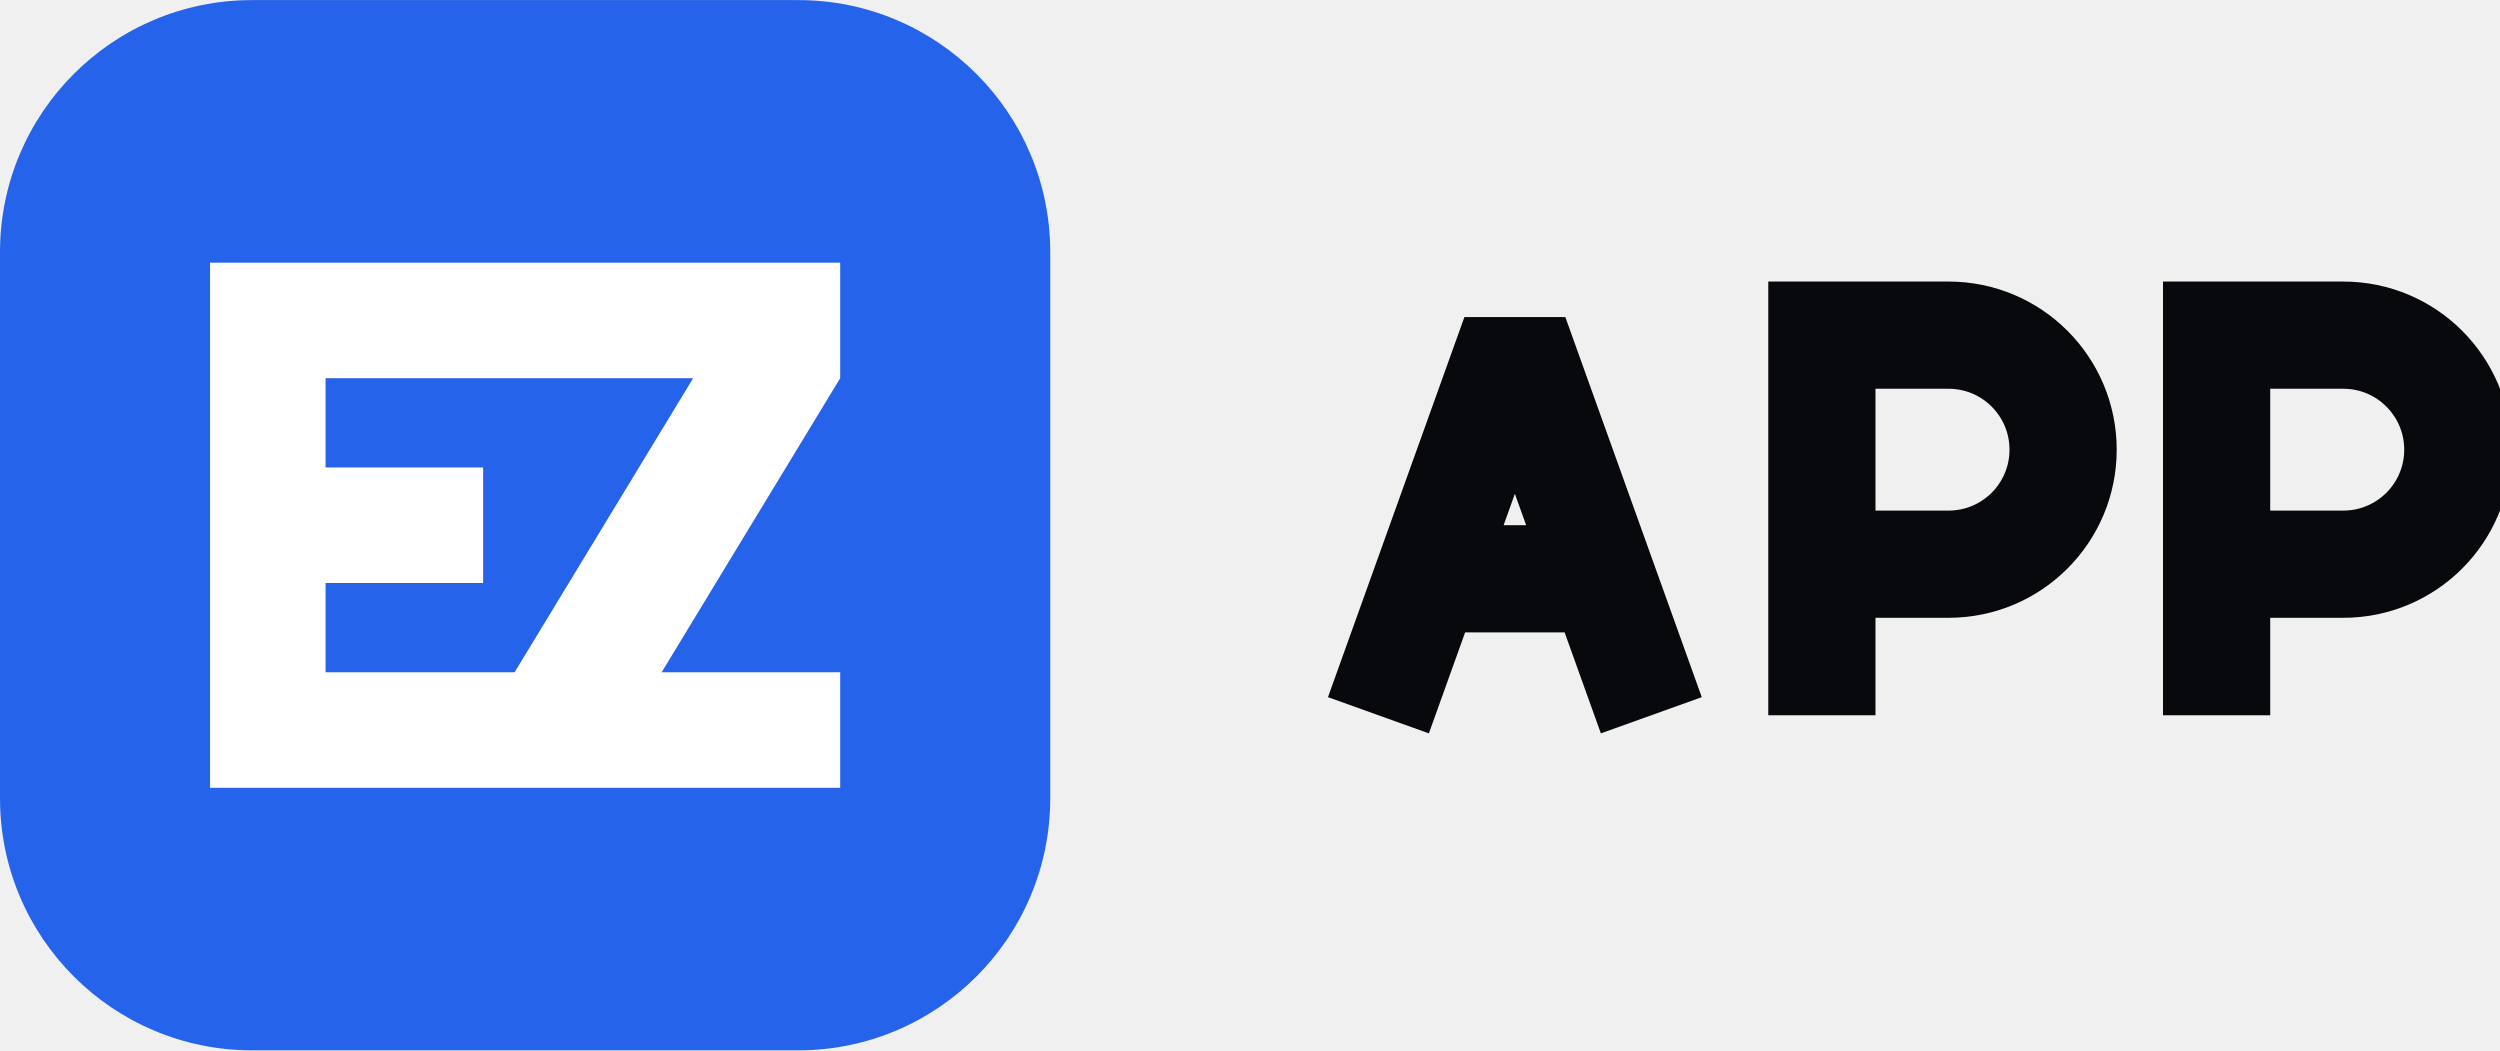
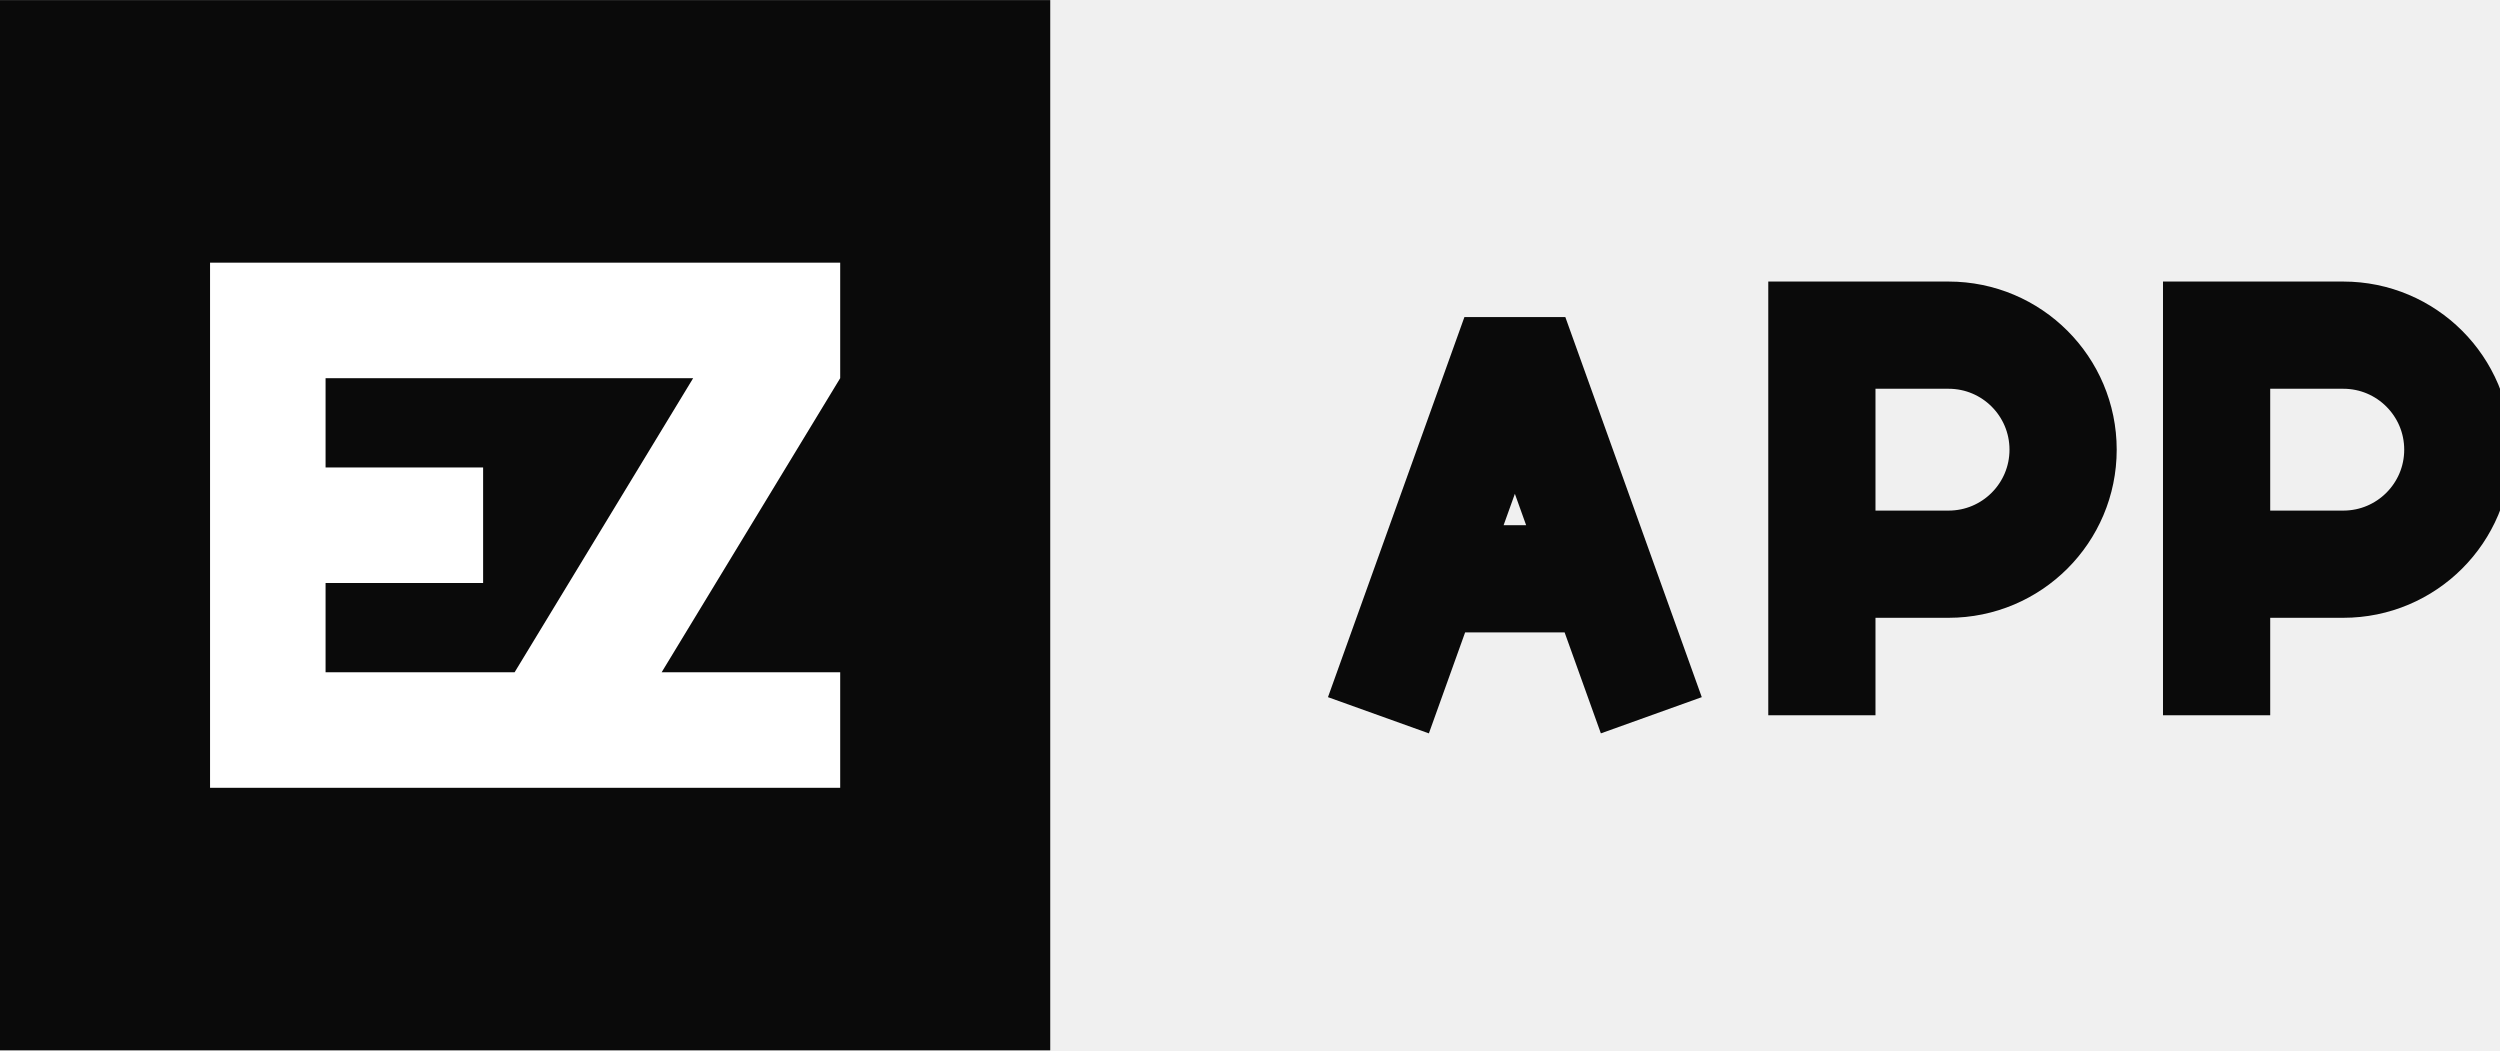
<svg xmlns="http://www.w3.org/2000/svg" viewBox="0 0 59.51 25" height="40" width="95.2" role="img" aria-label="EZ APP">
-   <rect width="25" height="25" rx="6" fill="#2563EB" />
-   <path transform="translate(5.00 6.25) scale(1.25)" d="M0,0 H2.2 V10 H0 Z M0,0 H12 V2.2 H0 Z M0,7.8 H12 V10 H0 Z M0,3.9 H5.2 V6.1 H0 Z M9.2,2.2 H12 L8.6,7.8 H5.8 Z" fill="#FFFFFF" />
+   <rect width="25" height="25" fill="#0A0A0A" class="ez-tile" />
+   <path transform="translate(5.00 6.25) scale(1.25)" d="M0,0 H2.2 V10 H0 Z M0,0 H12 V2.2 H0 Z M0,7.8 H12 V10 H0 Z M0,3.9 H5.2 V6.1 H0 Z M9.2,2.2 H12 L8.6,7.8 H5.8 Z" fill="#FFFFFF" class="ez-glyph" />
  <g transform="translate(32 6.70) scale(1.16)">
-     <path transform="translate(0.00 0)" d="M0.7,8.9 L3.5,1.1 L6.3,8.9 M1.8,6.1 H5.2" fill="none" stroke="#07090D" stroke-width="2.2" stroke-linejoin="miter" stroke-miterlimit="2.6" stroke-linecap="butt" />
-     <path transform="translate(8.70 0)" d="M1.1,8.9 V1.1 H3.7 A2.35,2.35 0 0 1 3.7,5.8 H1.1" fill="none" stroke="#07090D" stroke-width="2.2" stroke-linejoin="miter" stroke-miterlimit="2.6" stroke-linecap="butt" />
-     <path transform="translate(16.80 0)" d="M1.1,8.9 V1.1 H3.7 A2.35,2.35 0 0 1 3.7,5.8 H1.1" fill="none" stroke="#07090D" stroke-width="2.2" stroke-linejoin="miter" stroke-miterlimit="2.6" stroke-linecap="butt" />
+     <path transform="translate(0.00 0)" d="M0.7,8.9 L3.5,1.1 L6.3,8.9 M1.8,6.1 H5.2" fill="none" stroke="#0A0A0A" stroke-width="2.2" stroke-linejoin="miter" stroke-miterlimit="2.6" stroke-linecap="butt" />
+     <path transform="translate(8.70 0)" d="M1.1,8.9 V1.1 H3.7 A2.35,2.35 0 0 1 3.7,5.8 H1.1" fill="none" stroke="#0A0A0A" stroke-width="2.2" stroke-linejoin="miter" stroke-miterlimit="2.6" stroke-linecap="butt" />
+     <path transform="translate(16.80 0)" d="M1.1,8.9 V1.1 H3.7 A2.35,2.35 0 0 1 3.7,5.8 H1.1" fill="none" stroke="#0A0A0A" stroke-width="2.2" stroke-linejoin="miter" stroke-miterlimit="2.6" stroke-linecap="butt" />
  </g>
</svg>
